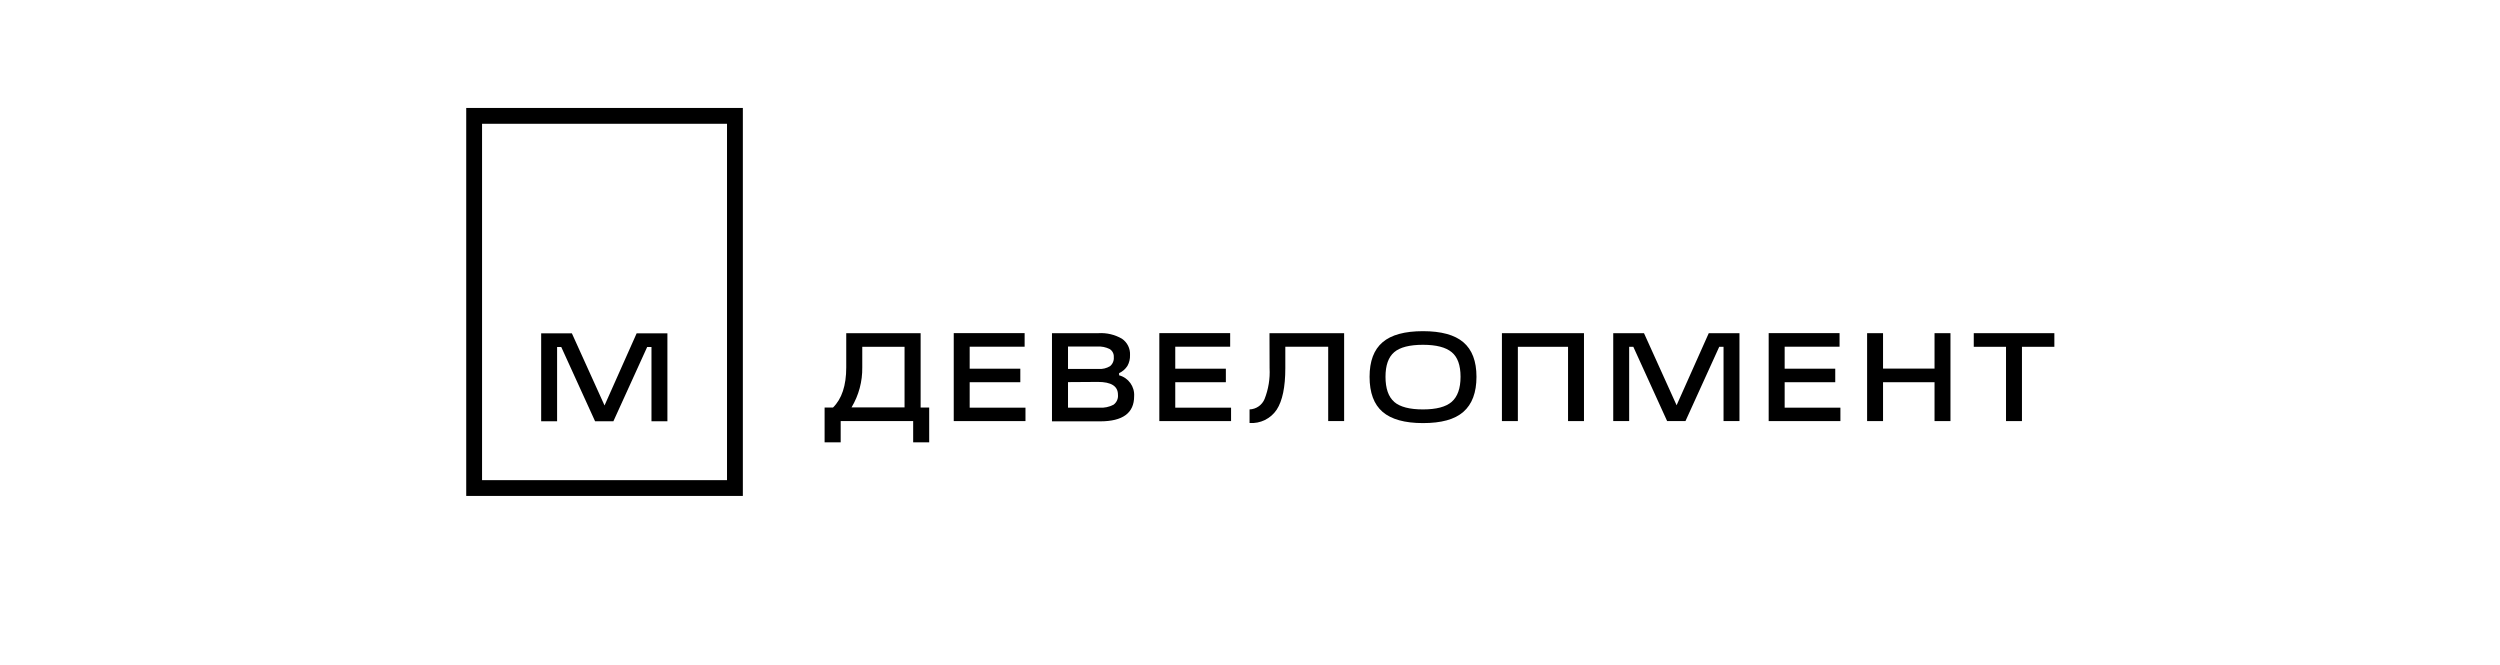
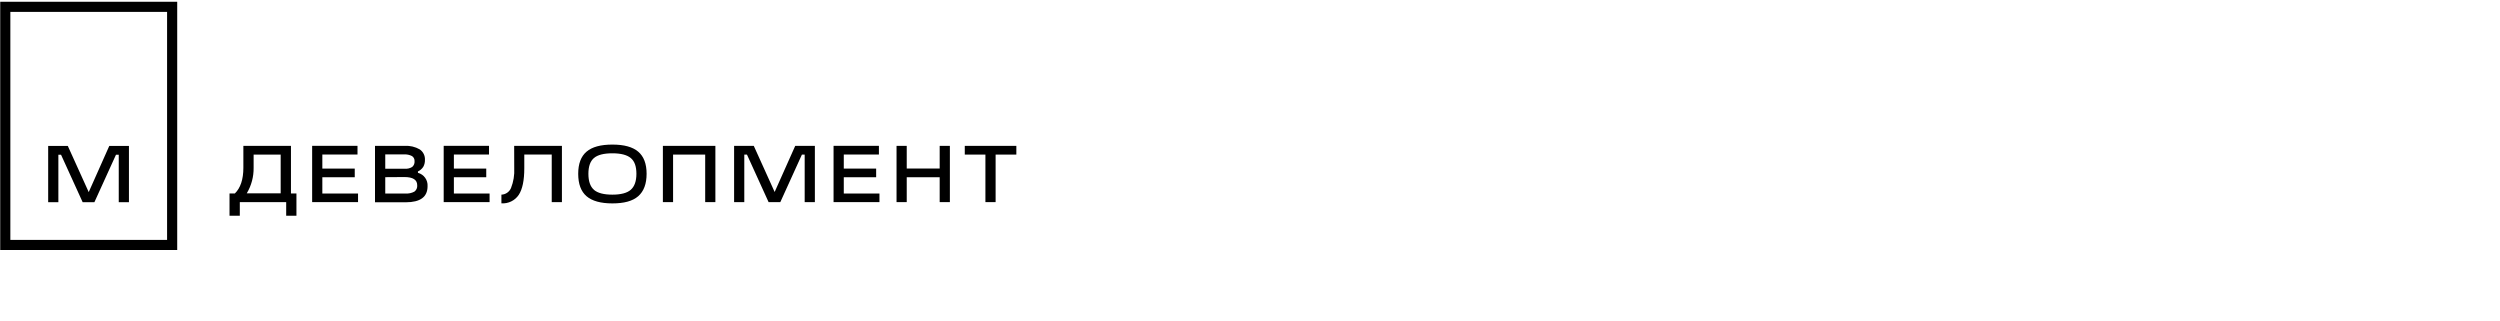
- <svg xmlns="http://www.w3.org/2000/svg" id="Layer_1" data-name="Layer 1" viewBox="0 0 499.06 132.65">
+ <svg xmlns="http://www.w3.org/2000/svg" id="Layer_1" data-name="Layer 1" viewBox="93 21 780 100">
  <defs />
  <polygon class="cls-1" points="127.09 66.54 133.23 66.54 133.23 84.09 130.05 84.09 130.05 69.27 129.19 69.27 122.45 84.09 118.79 84.09 112.04 69.27 111.21 69.27 111.21 84.09 108.03 84.09 108.03 66.54 114.16 66.54 120.68 80.94 127.09 66.54" />
  <path class="cls-1" d="M96.23,24.71h48.9V95.85H96.23ZM93.07,99h55.22V21.55H93.07Z" />
  <path class="cls-1" d="M172.13,69.23v4.09a15.1,15.1,0,0,1-2.14,8h10.58V69.23Zm11.65-2.72V81.36h1.71V88.3h-3.2V84.06H167.82V88.3h-3.21V81.36h1.67c1.76-1.72,2.65-4.4,2.65-8V66.51Z" />
  <polygon class="cls-1" points="204.71 84.06 190.39 84.06 190.39 66.5 204.54 66.5 204.54 69.21 193.57 69.21 193.57 73.6 203.68 73.6 203.68 76.3 193.57 76.3 193.57 81.38 204.71 81.38 204.71 84.06" />
  <path class="cls-1" d="M213.2,76.28v5.1h6.28a5.23,5.23,0,0,0,2.81-.59,2.19,2.19,0,0,0,.88-2q0-2.55-4-2.55Zm0-7.1v4.47h6.06a3.9,3.9,0,0,0,2.33-.55,2.09,2.09,0,0,0,.75-1.8,1.76,1.76,0,0,0-.8-1.61,4.78,4.78,0,0,0-2.51-.51Zm10.2,5.33v.41a4.05,4.05,0,0,1,3,4.19q0,5-6.79,5H210V66.51h9.27a8.31,8.31,0,0,1,4.7,1.11,3.7,3.7,0,0,1,1.61,3.25,4.14,4.14,0,0,1-.52,2.18,4,4,0,0,1-1.7,1.46" />
  <polygon class="cls-1" points="245.75 84.06 231.43 84.06 231.43 66.5 245.57 66.5 245.57 69.21 234.61 69.21 234.61 73.6 244.71 73.6 244.71 76.3 234.61 76.3 234.61 81.38 245.75 81.38 245.75 84.06" />
  <path class="cls-1" d="M253.42,66.51h14.9V84.06h-3.18V69.21h-8.56V73.5c0,3.75-.57,6.52-1.72,8.28a6,6,0,0,1-5.42,2.66V81.73a3.37,3.37,0,0,0,3-2.08,14.64,14.64,0,0,0,1-6.15Z" />
  <path class="cls-1" d="M278.32,80.24c1.18,1,3.09,1.49,5.74,1.49s4.57-.5,5.73-1.51,1.77-2.67,1.77-5-.59-3.95-1.77-4.92-3.06-1.47-5.73-1.47-4.59.49-5.74,1.47-1.74,2.6-1.74,4.92.58,4,1.74,5m-4.92-5q0-4.69,2.6-6.9c1.73-1.48,4.42-2.21,8.06-2.21s6.32.73,8.06,2.21,2.62,3.77,2.62,6.9-.87,5.47-2.62,7-4.43,2.24-8.06,2.24-6.33-.75-8.06-2.24-2.6-3.81-2.6-7" />
  <polygon class="cls-1" points="299.82 66.51 316.2 66.51 316.2 84.06 313.02 84.06 313.02 69.23 303 69.23 303 84.06 299.82 84.06 299.82 66.51" />
  <polygon class="cls-1" points="341.11 66.51 347.24 66.51 347.24 84.06 344.06 84.06 344.06 69.23 343.2 69.23 336.46 84.06 332.8 84.06 326.05 69.23 325.22 69.23 325.22 84.06 322.04 84.06 322.04 66.51 328.18 66.51 334.69 80.9 341.11 66.51" />
  <polygon class="cls-1" points="367.39 84.06 353.07 84.06 353.07 66.5 367.22 66.5 367.22 69.21 356.26 69.21 356.26 73.6 366.36 73.6 366.36 76.3 356.26 76.3 356.26 81.38 367.39 81.38 367.39 84.06" />
  <polygon class="cls-1" points="386.18 73.58 386.18 66.51 389.36 66.51 389.36 84.06 386.18 84.06 386.18 76.3 375.9 76.3 375.9 84.06 372.72 84.06 372.72 66.51 375.9 66.51 375.9 73.58 386.18 73.58" />
  <polygon class="cls-1" points="394.01 66.51 394.01 69.23 400.45 69.23 400.45 84.06 403.63 84.06 403.63 69.23 410.1 69.23 410.1 66.51 394.01 66.51" />
</svg>
